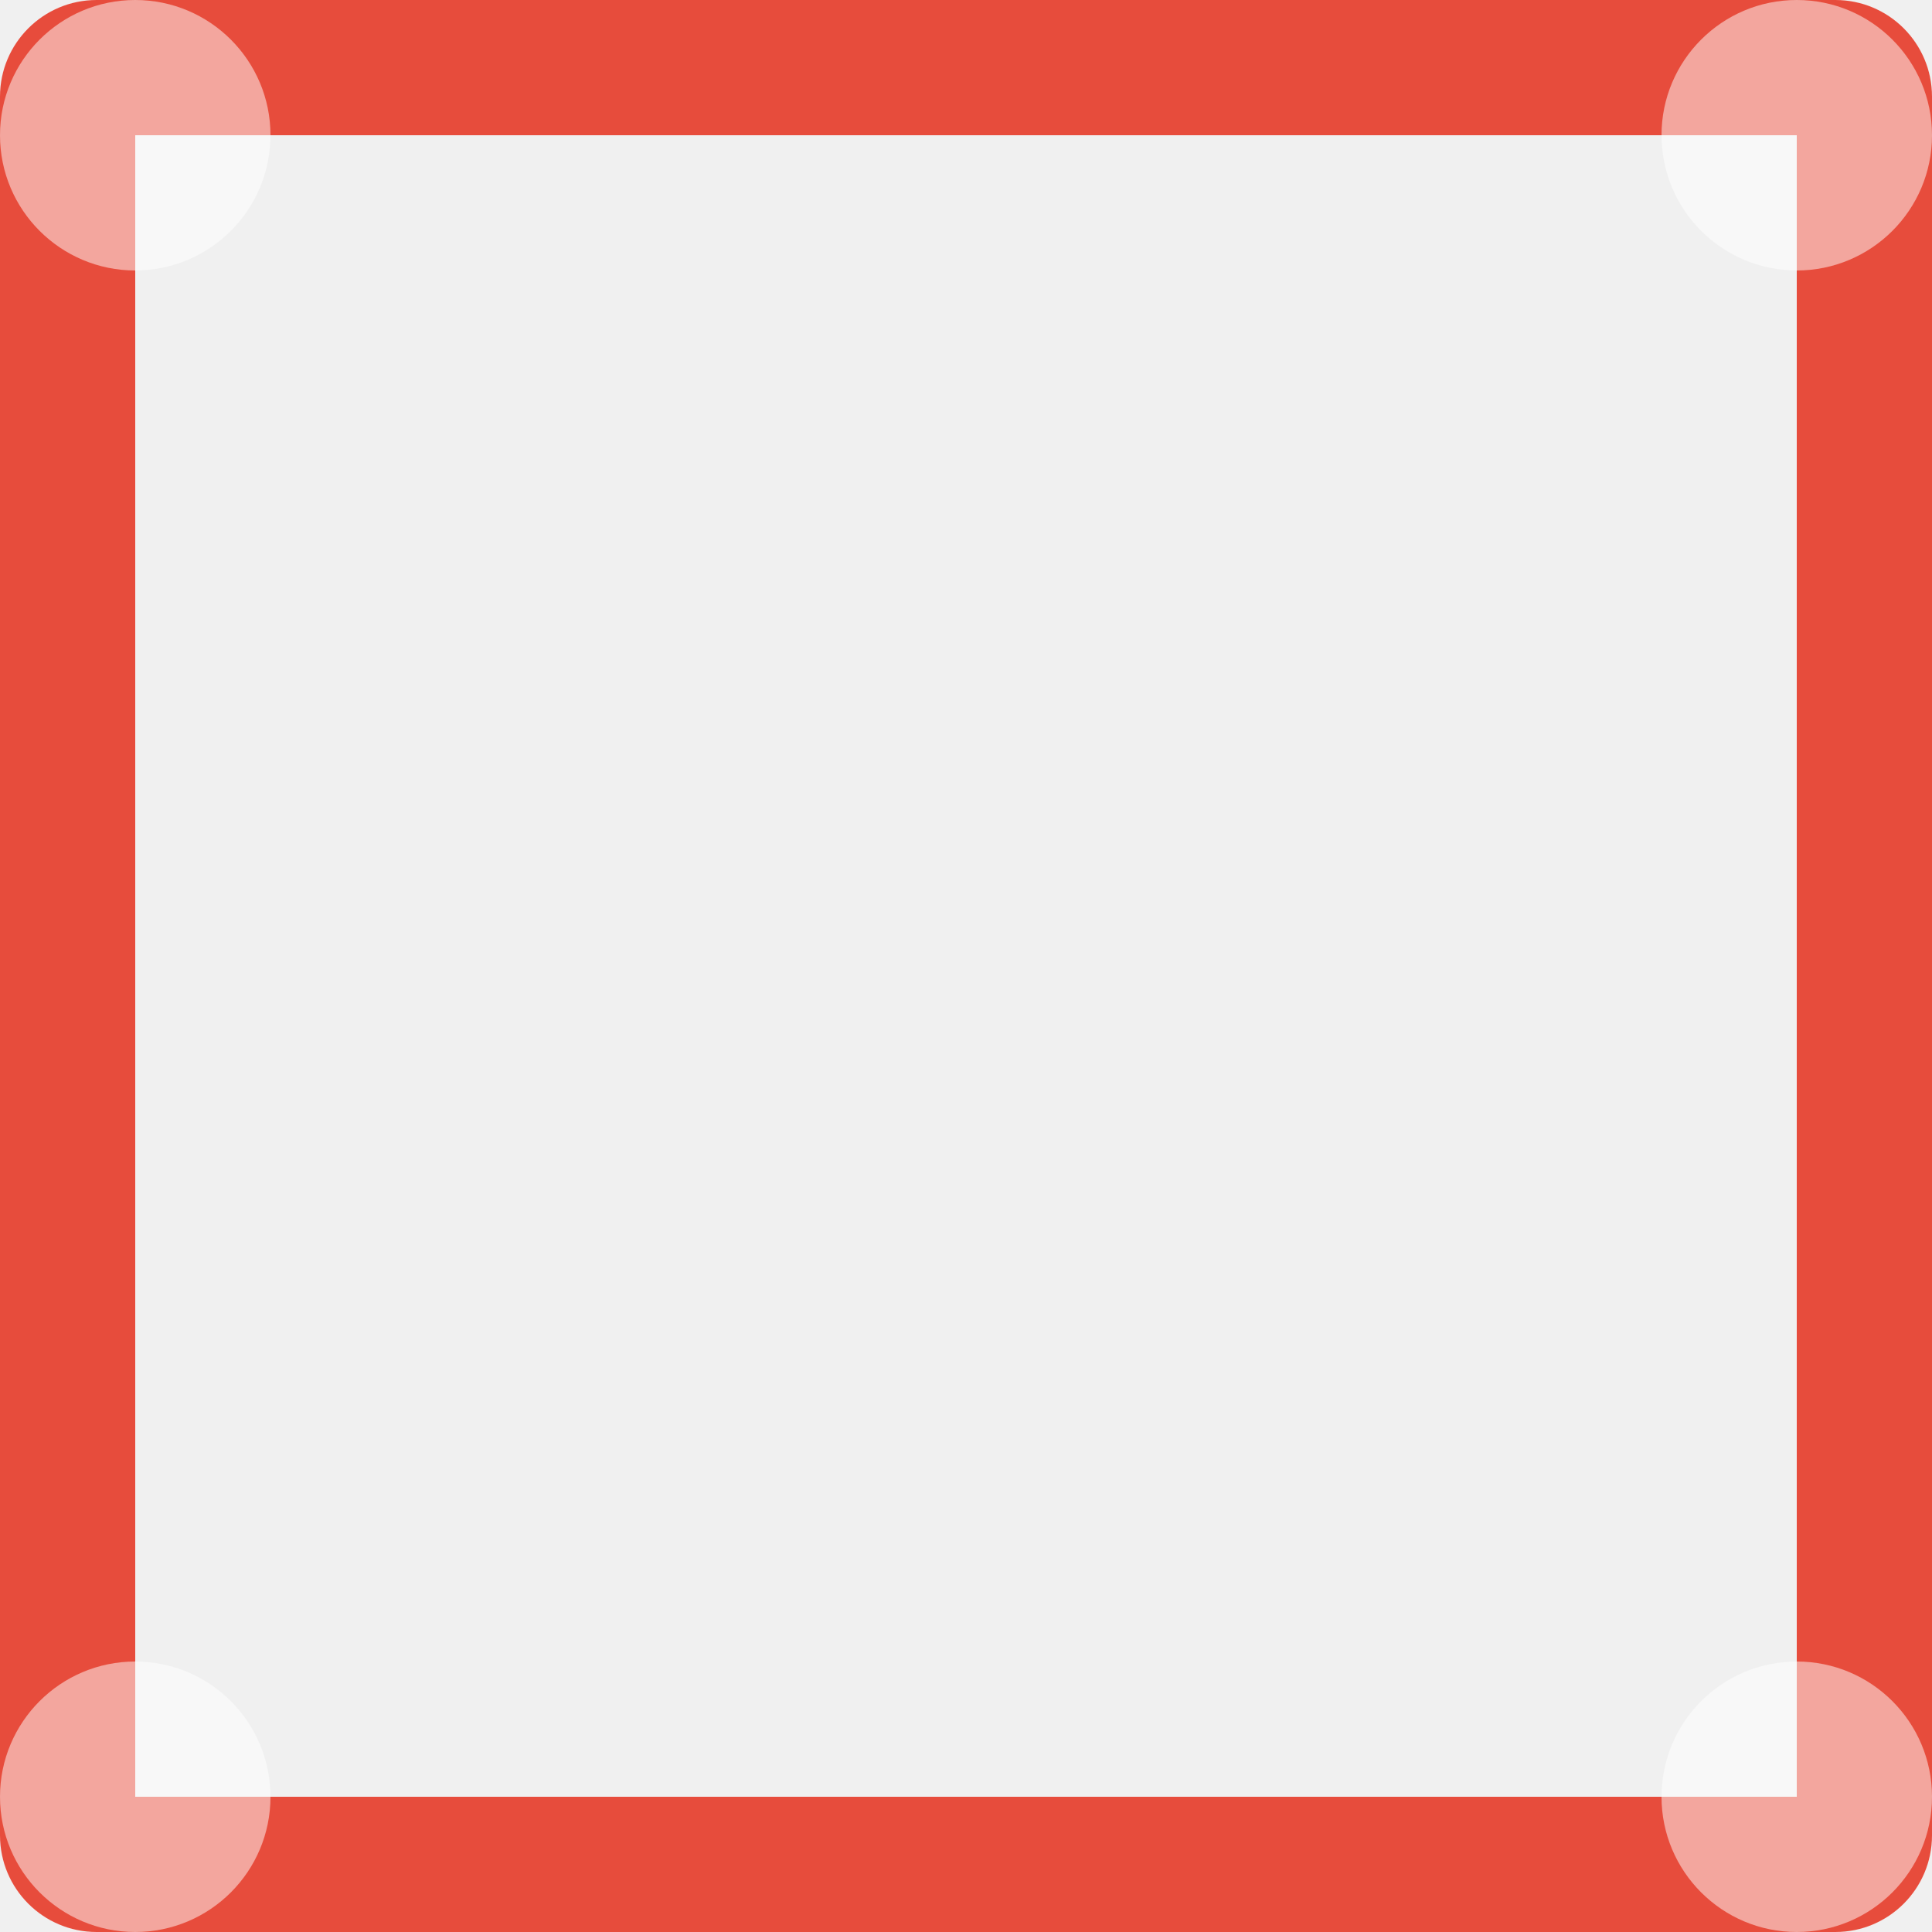
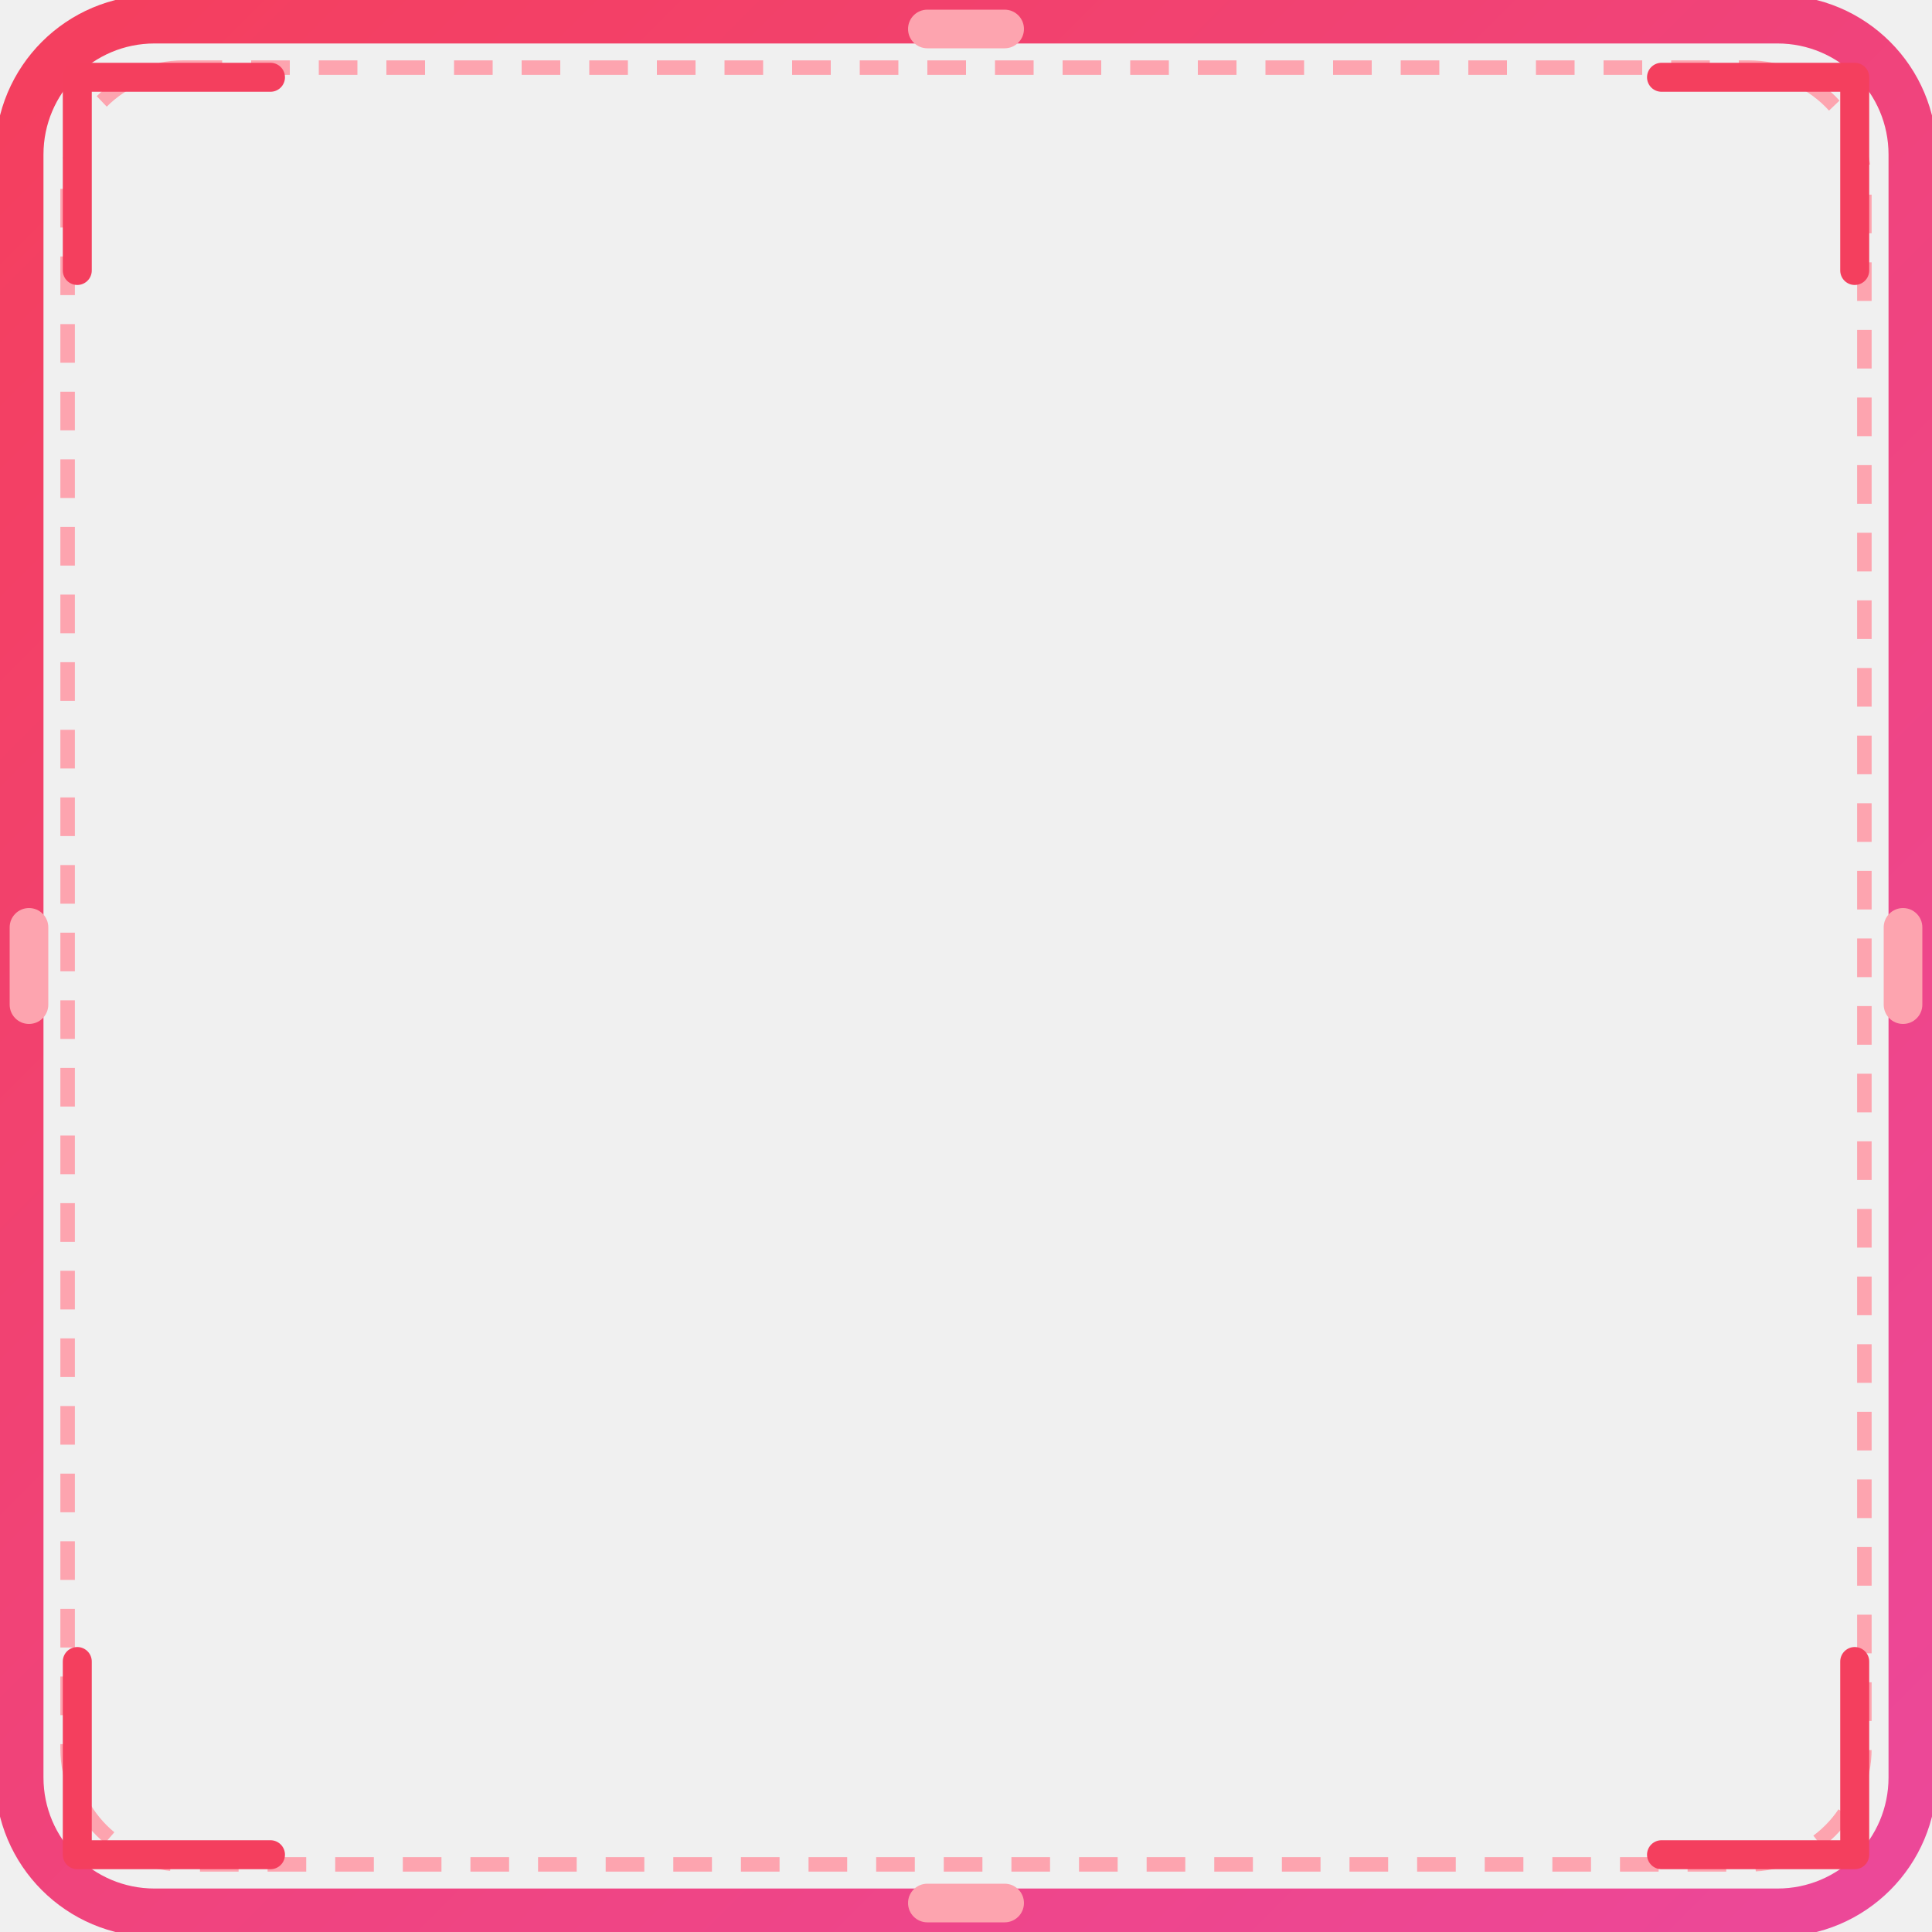
<svg xmlns="http://www.w3.org/2000/svg" viewBox="0 0 200 200">
  <defs>
-     <mask id="m">
-       <rect width="200" height="200" fill="white" rx="10" />
-       <rect x="14" y="14" width="172" height="172" fill="black" />
-     </mask>
+     <linearGradient id="g2" x1="0%" y1="0%" x2="100%" y2="100%">
+       <stop offset="0%" stop-color="#f43f5e" />
+       <stop offset="100%" stop-color="#ec4899" />
+     </linearGradient>
+     <filter id="gl2" x="-20%" y="-20%" width="140%" height="140%">
+       <feGaussianBlur stdDeviation="5" result="b" />
+       <feMerge>
+         <feMergeNode in="b" />
+         <feMergeNode in="SourceGraphic" />
+       </feMerge>
+     </filter>
  </defs>
-   <rect width="200" height="200" fill="#fff" mask="url(#m)" rx="10" />
-   <rect width="200" height="200" fill="#e74c3c" mask="url(#m)" />
-   <circle cx="14" cy="14" r="14" fill="#fff" opacity="0.5" />
-   <circle cx="186" cy="14" r="14" fill="#fff" opacity="0.5" />
-   <circle cx="14" cy="186" r="14" fill="#fff" opacity="0.5" />
-   <circle cx="186" cy="186" r="14" fill="#fff" opacity="0.5" />
+   <rect x="2" y="2" width="196" height="196" rx="14" ry="14" fill="none" stroke="url(#g2)" stroke-width="5" />
+   <rect x="7" y="7" width="186" height="186" rx="12" ry="12" fill="none" stroke="#fda4af" stroke-width="1.5" stroke-dasharray="4,3" />
+   <polyline points="28,8 8,8 8,28" stroke="#f43f5e" stroke-width="3" fill="none" stroke-linecap="round" stroke-linejoin="round" />
+   <polyline points="172,8 192,8 192,28" stroke="#f43f5e" stroke-width="3" fill="none" stroke-linecap="round" stroke-linejoin="round" />
+   <polyline points="28,192 8,192 8,172" stroke="#f43f5e" stroke-width="3" fill="none" stroke-linecap="round" stroke-linejoin="round" />
+   <polyline points="172,192 192,192 192,172" stroke="#f43f5e" stroke-width="3" fill="none" stroke-linecap="round" stroke-linejoin="round" />
+   <rect x="94" y="1" width="12" height="4" rx="2" fill="#fda4af" />
+   <rect x="94" y="195" width="12" height="4" rx="2" fill="#fda4af" />
+   <rect x="1" y="94" width="4" height="12" rx="2" fill="#fda4af" />
+   <rect x="195" y="94" width="4" height="12" rx="2" fill="#fda4af" />
</svg>
